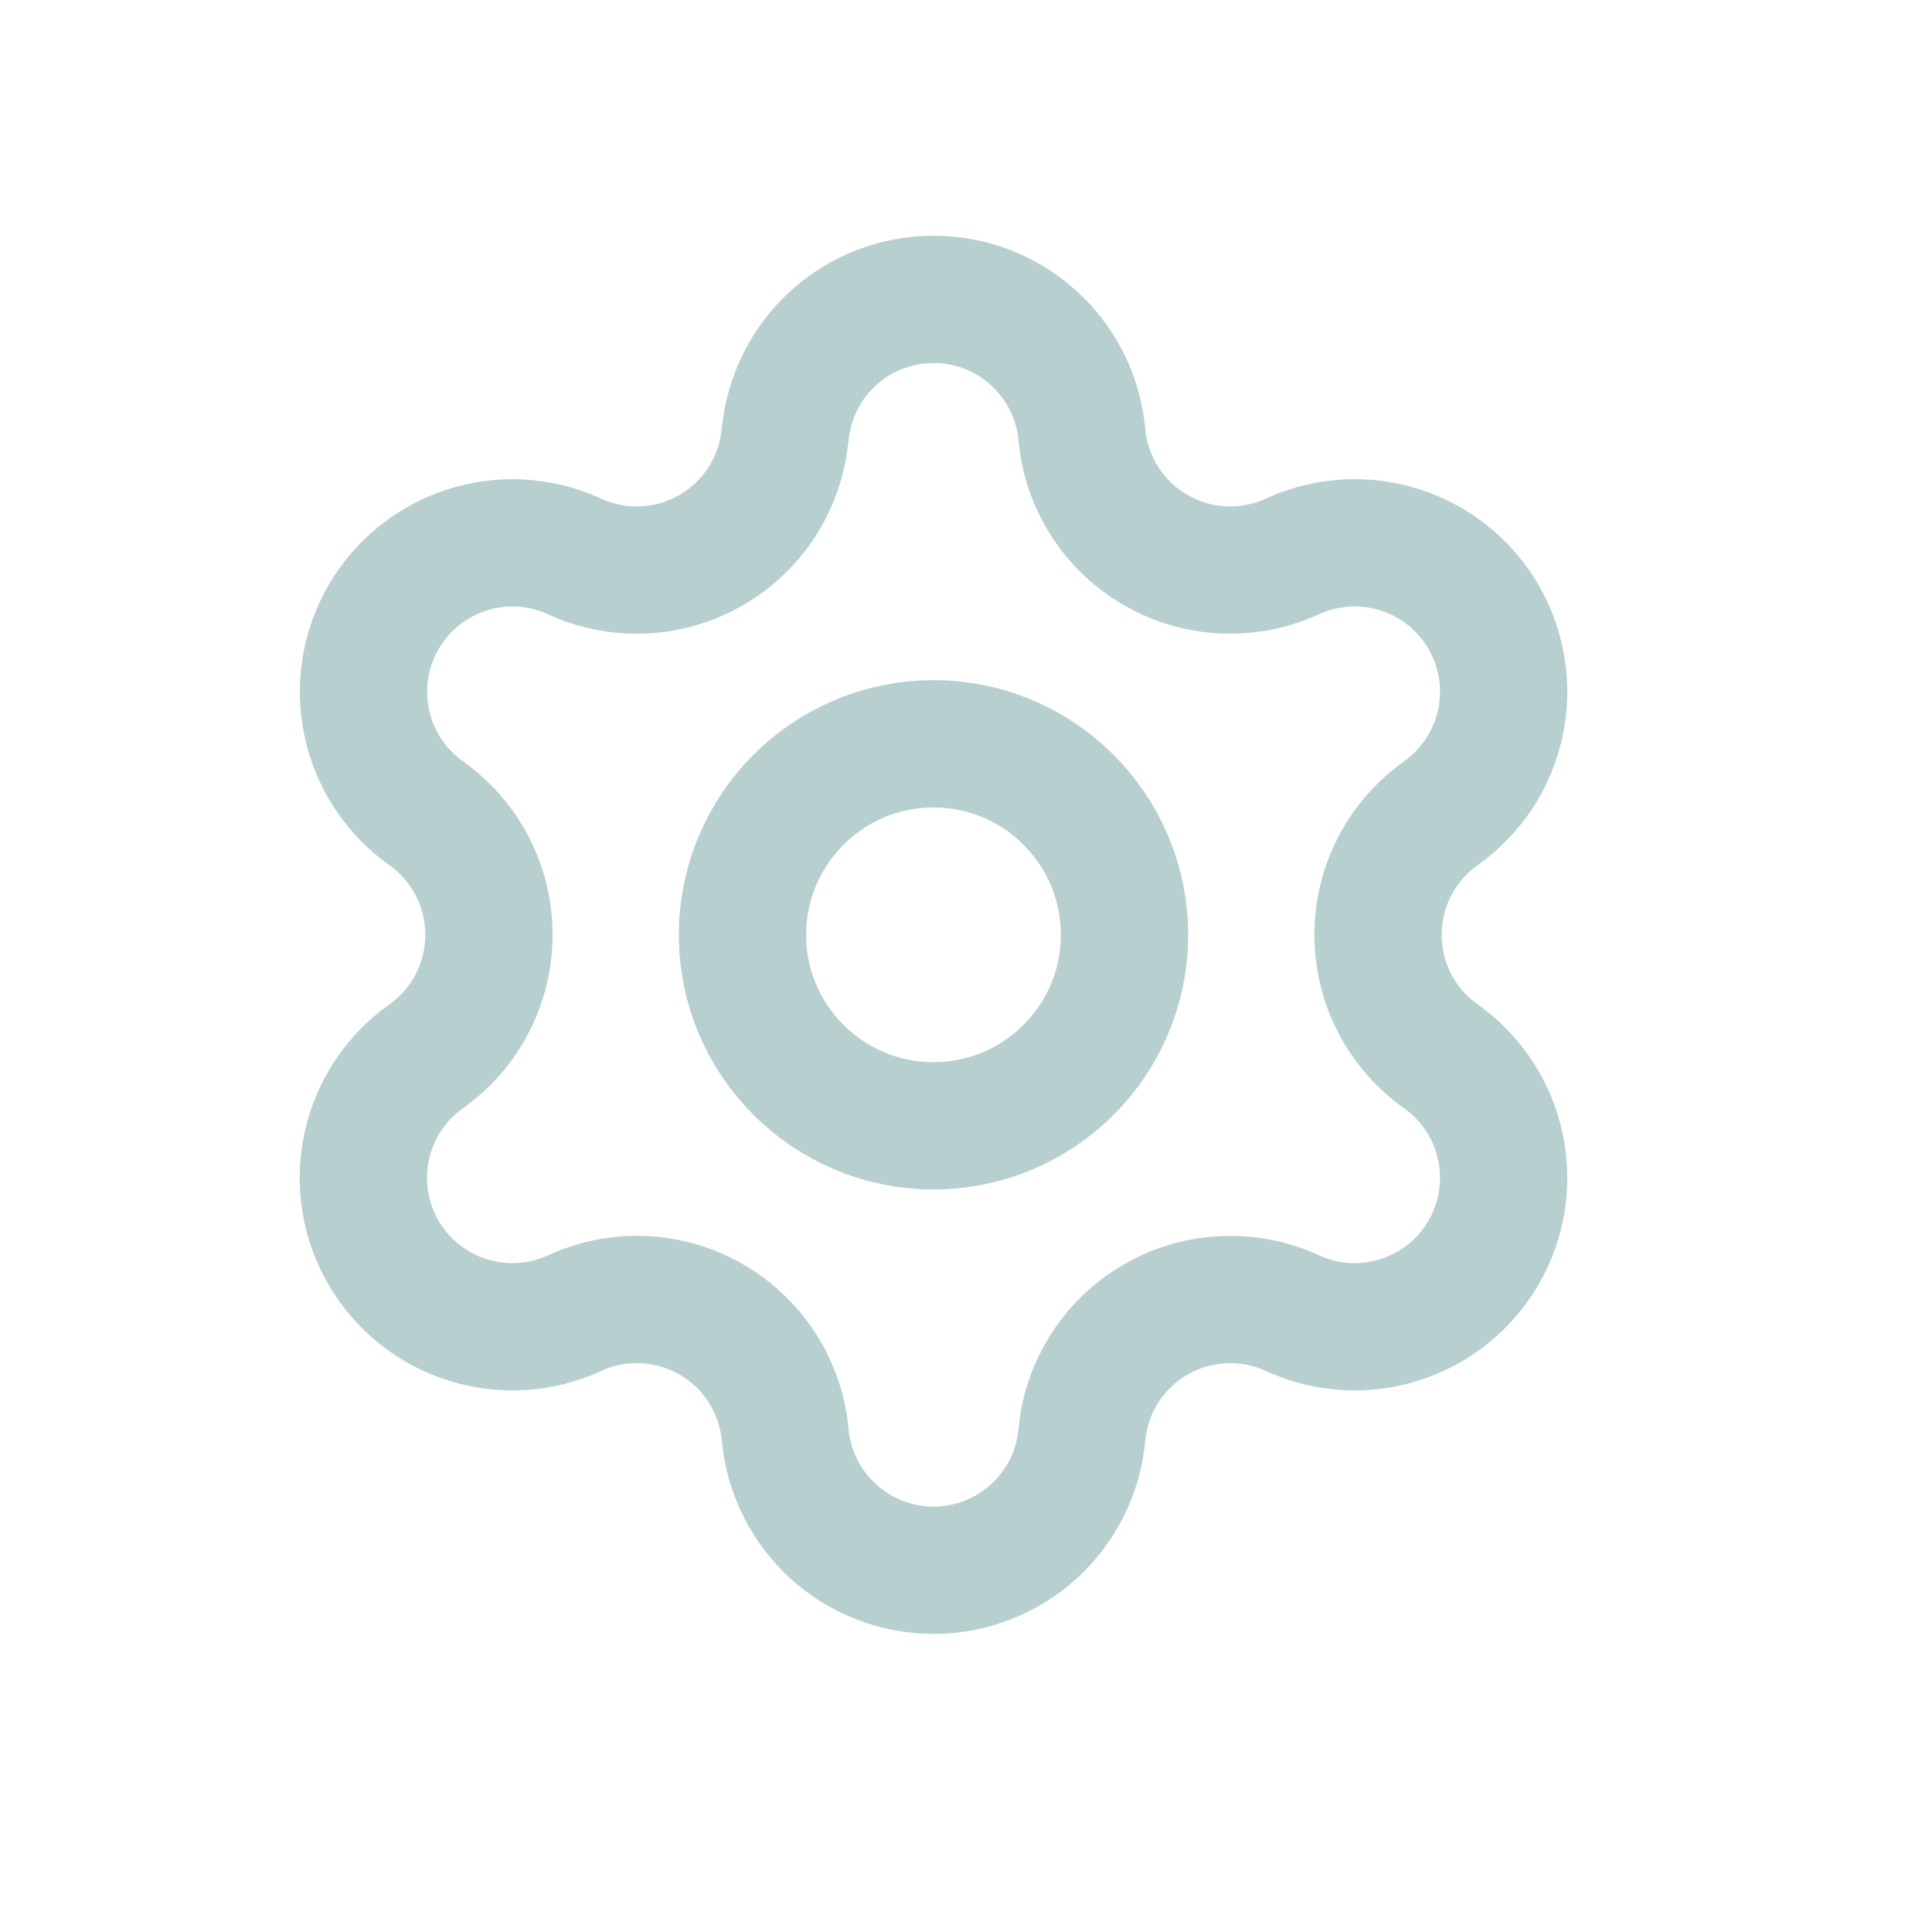
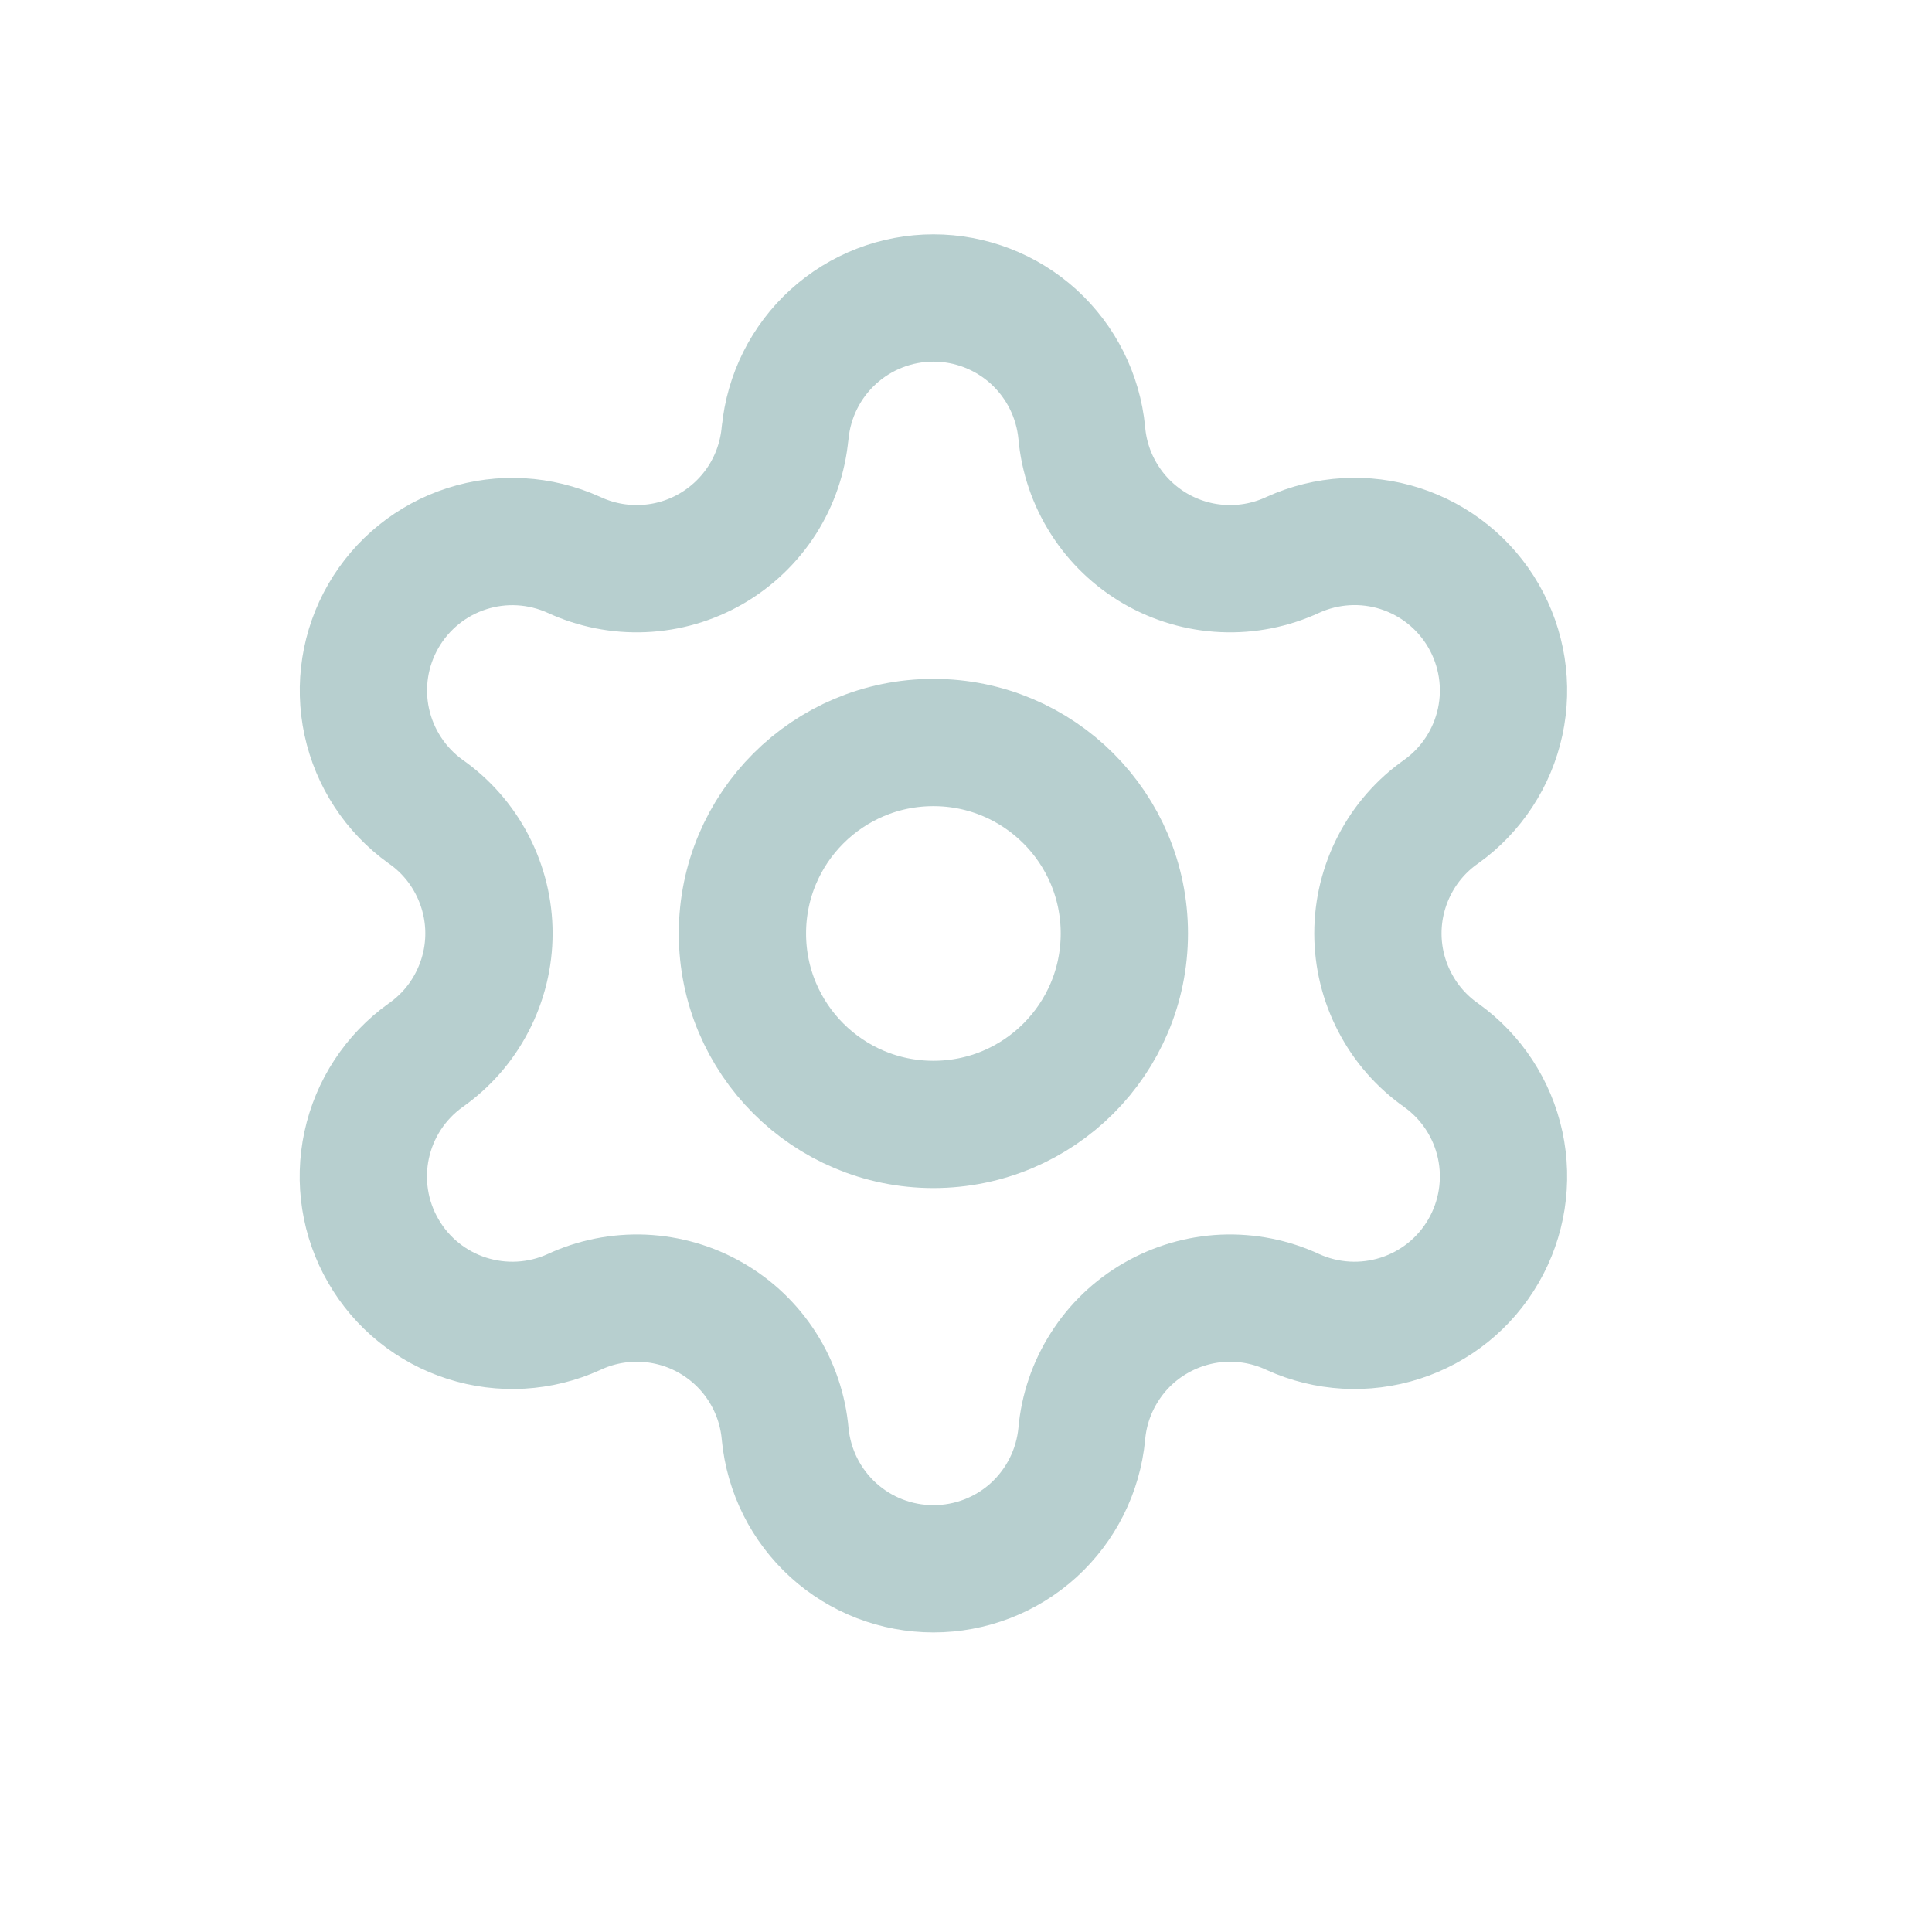
<svg xmlns="http://www.w3.org/2000/svg" width="25" height="25" viewBox="0 0 25 25" fill="none">
-   <path d="M10.161 5.619C10.207 5.141 10.428 4.698 10.783 4.375C11.138 4.052 11.6 3.874 12.08 3.874C12.56 3.874 13.022 4.052 13.377 4.375C13.732 4.698 13.954 5.141 13.999 5.619C14.026 5.927 14.127 6.224 14.294 6.486C14.46 6.747 14.687 6.964 14.956 7.118C15.224 7.273 15.525 7.361 15.835 7.375C16.144 7.388 16.452 7.327 16.733 7.196C17.169 6.998 17.663 6.97 18.118 7.116C18.574 7.262 18.959 7.573 19.199 7.987C19.438 8.401 19.515 8.89 19.414 9.358C19.313 9.826 19.041 10.239 18.652 10.518C18.399 10.696 18.192 10.932 18.049 11.207C17.906 11.482 17.832 11.787 17.832 12.096C17.832 12.406 17.906 12.711 18.049 12.985C18.192 13.26 18.399 13.496 18.652 13.674C19.041 13.953 19.313 14.366 19.414 14.834C19.515 15.302 19.438 15.791 19.199 16.205C18.959 16.62 18.574 16.93 18.118 17.076C17.663 17.223 17.169 17.194 16.733 16.996C16.452 16.865 16.144 16.804 15.835 16.818C15.525 16.831 15.224 16.919 14.956 17.074C14.687 17.229 14.46 17.446 14.294 17.707C14.127 17.968 14.026 18.265 13.999 18.574C13.954 19.051 13.732 19.494 13.377 19.817C13.022 20.14 12.56 20.319 12.08 20.319C11.6 20.319 11.138 20.14 10.783 19.817C10.428 19.494 10.207 19.051 10.161 18.574C10.134 18.265 10.033 17.968 9.866 17.706C9.7 17.445 9.472 17.228 9.204 17.073C8.936 16.919 8.634 16.831 8.325 16.817C8.015 16.804 7.707 16.865 7.426 16.996C6.99 17.194 6.497 17.223 6.041 17.076C5.585 16.93 5.2 16.62 4.96 16.205C4.721 15.791 4.644 15.302 4.745 14.834C4.846 14.366 5.118 13.953 5.507 13.674C5.76 13.496 5.967 13.26 6.11 12.985C6.253 12.711 6.327 12.406 6.327 12.096C6.327 11.787 6.253 11.482 6.11 11.207C5.967 10.932 5.76 10.696 5.507 10.518C5.118 10.239 4.847 9.826 4.747 9.358C4.646 8.891 4.722 8.403 4.962 7.988C5.201 7.574 5.586 7.264 6.041 7.117C6.496 6.971 6.99 6.999 7.425 7.196C7.706 7.327 8.014 7.388 8.324 7.375C8.633 7.361 8.935 7.273 9.203 7.118C9.471 6.964 9.698 6.747 9.864 6.486C10.031 6.224 10.132 5.927 10.159 5.619" stroke="#B7CFCF" stroke-width="1.647" stroke-linecap="round" stroke-linejoin="round" />
-   <path d="M12.08 14.568C13.444 14.568 14.551 13.461 14.551 12.097C14.551 10.732 13.444 9.625 12.08 9.625C10.715 9.625 9.608 10.732 9.608 12.097C9.608 13.461 10.715 14.568 12.08 14.568Z" stroke="#B7CFCF" stroke-width="1.647" stroke-linecap="round" stroke-linejoin="round" />
+   <path d="M10.16 5.601C10.206 5.124 10.427 4.681 10.782 4.358C11.137 4.035 11.599 3.856 12.079 3.856C12.559 3.856 13.021 4.035 13.376 4.358C13.73 4.681 13.952 5.124 13.998 5.601C14.025 5.91 14.126 6.207 14.293 6.468C14.459 6.729 14.686 6.946 14.954 7.101C15.223 7.256 15.524 7.344 15.833 7.357C16.143 7.371 16.451 7.309 16.731 7.179C17.167 6.981 17.661 6.952 18.117 7.098C18.573 7.245 18.958 7.555 19.197 7.97C19.436 8.384 19.513 8.873 19.412 9.341C19.311 9.808 19.04 10.222 18.651 10.501C18.397 10.678 18.19 10.915 18.048 11.189C17.905 11.464 17.83 11.769 17.83 12.078C17.83 12.388 17.905 12.693 18.048 12.967C18.19 13.242 18.397 13.478 18.651 13.656C19.04 13.935 19.311 14.348 19.412 14.816C19.513 15.284 19.436 15.773 19.197 16.187C18.958 16.602 18.573 16.912 18.117 17.058C17.661 17.204 17.167 17.176 16.731 16.978C16.451 16.847 16.143 16.786 15.833 16.799C15.524 16.813 15.223 16.901 14.954 17.056C14.686 17.21 14.459 17.427 14.293 17.689C14.126 17.95 14.025 18.247 13.998 18.555C13.952 19.033 13.73 19.476 13.376 19.799C13.021 20.122 12.559 20.3 12.079 20.3C11.599 20.3 11.137 20.122 10.782 19.799C10.427 19.476 10.206 19.033 10.16 18.555C10.133 18.247 10.032 17.949 9.865 17.688C9.699 17.427 9.472 17.21 9.203 17.055C8.935 16.9 8.633 16.813 8.324 16.799C8.014 16.786 7.706 16.847 7.426 16.978C6.99 17.176 6.496 17.204 6.04 17.058C5.584 16.912 5.199 16.602 4.96 16.187C4.72 15.773 4.644 15.284 4.745 14.816C4.846 14.348 5.117 13.935 5.506 13.656C5.76 13.478 5.967 13.242 6.109 12.967C6.252 12.693 6.327 12.388 6.327 12.078C6.327 11.769 6.252 11.464 6.109 11.189C5.967 10.915 5.76 10.678 5.506 10.501C5.118 10.222 4.847 9.808 4.746 9.341C4.645 8.873 4.722 8.385 4.961 7.971C5.2 7.557 5.585 7.246 6.04 7.1C6.496 6.953 6.989 6.982 7.425 7.179C7.705 7.309 8.013 7.371 8.323 7.357C8.632 7.344 8.934 7.256 9.202 7.101C9.47 6.946 9.697 6.729 9.864 6.468C10.03 6.207 10.131 5.91 10.159 5.601" stroke="#B7CFCF" stroke-width="1.647" stroke-linecap="round" stroke-linejoin="round" />
+   <path d="M12.078 14.55C13.443 14.55 14.549 13.444 14.549 12.079C14.549 10.714 13.443 9.608 12.078 9.608C10.714 9.608 9.607 10.714 9.607 12.079C9.607 13.444 10.714 14.55 12.078 14.55Z" stroke="#B7CFCF" stroke-width="1.647" stroke-linecap="round" stroke-linejoin="round" />
</svg>
